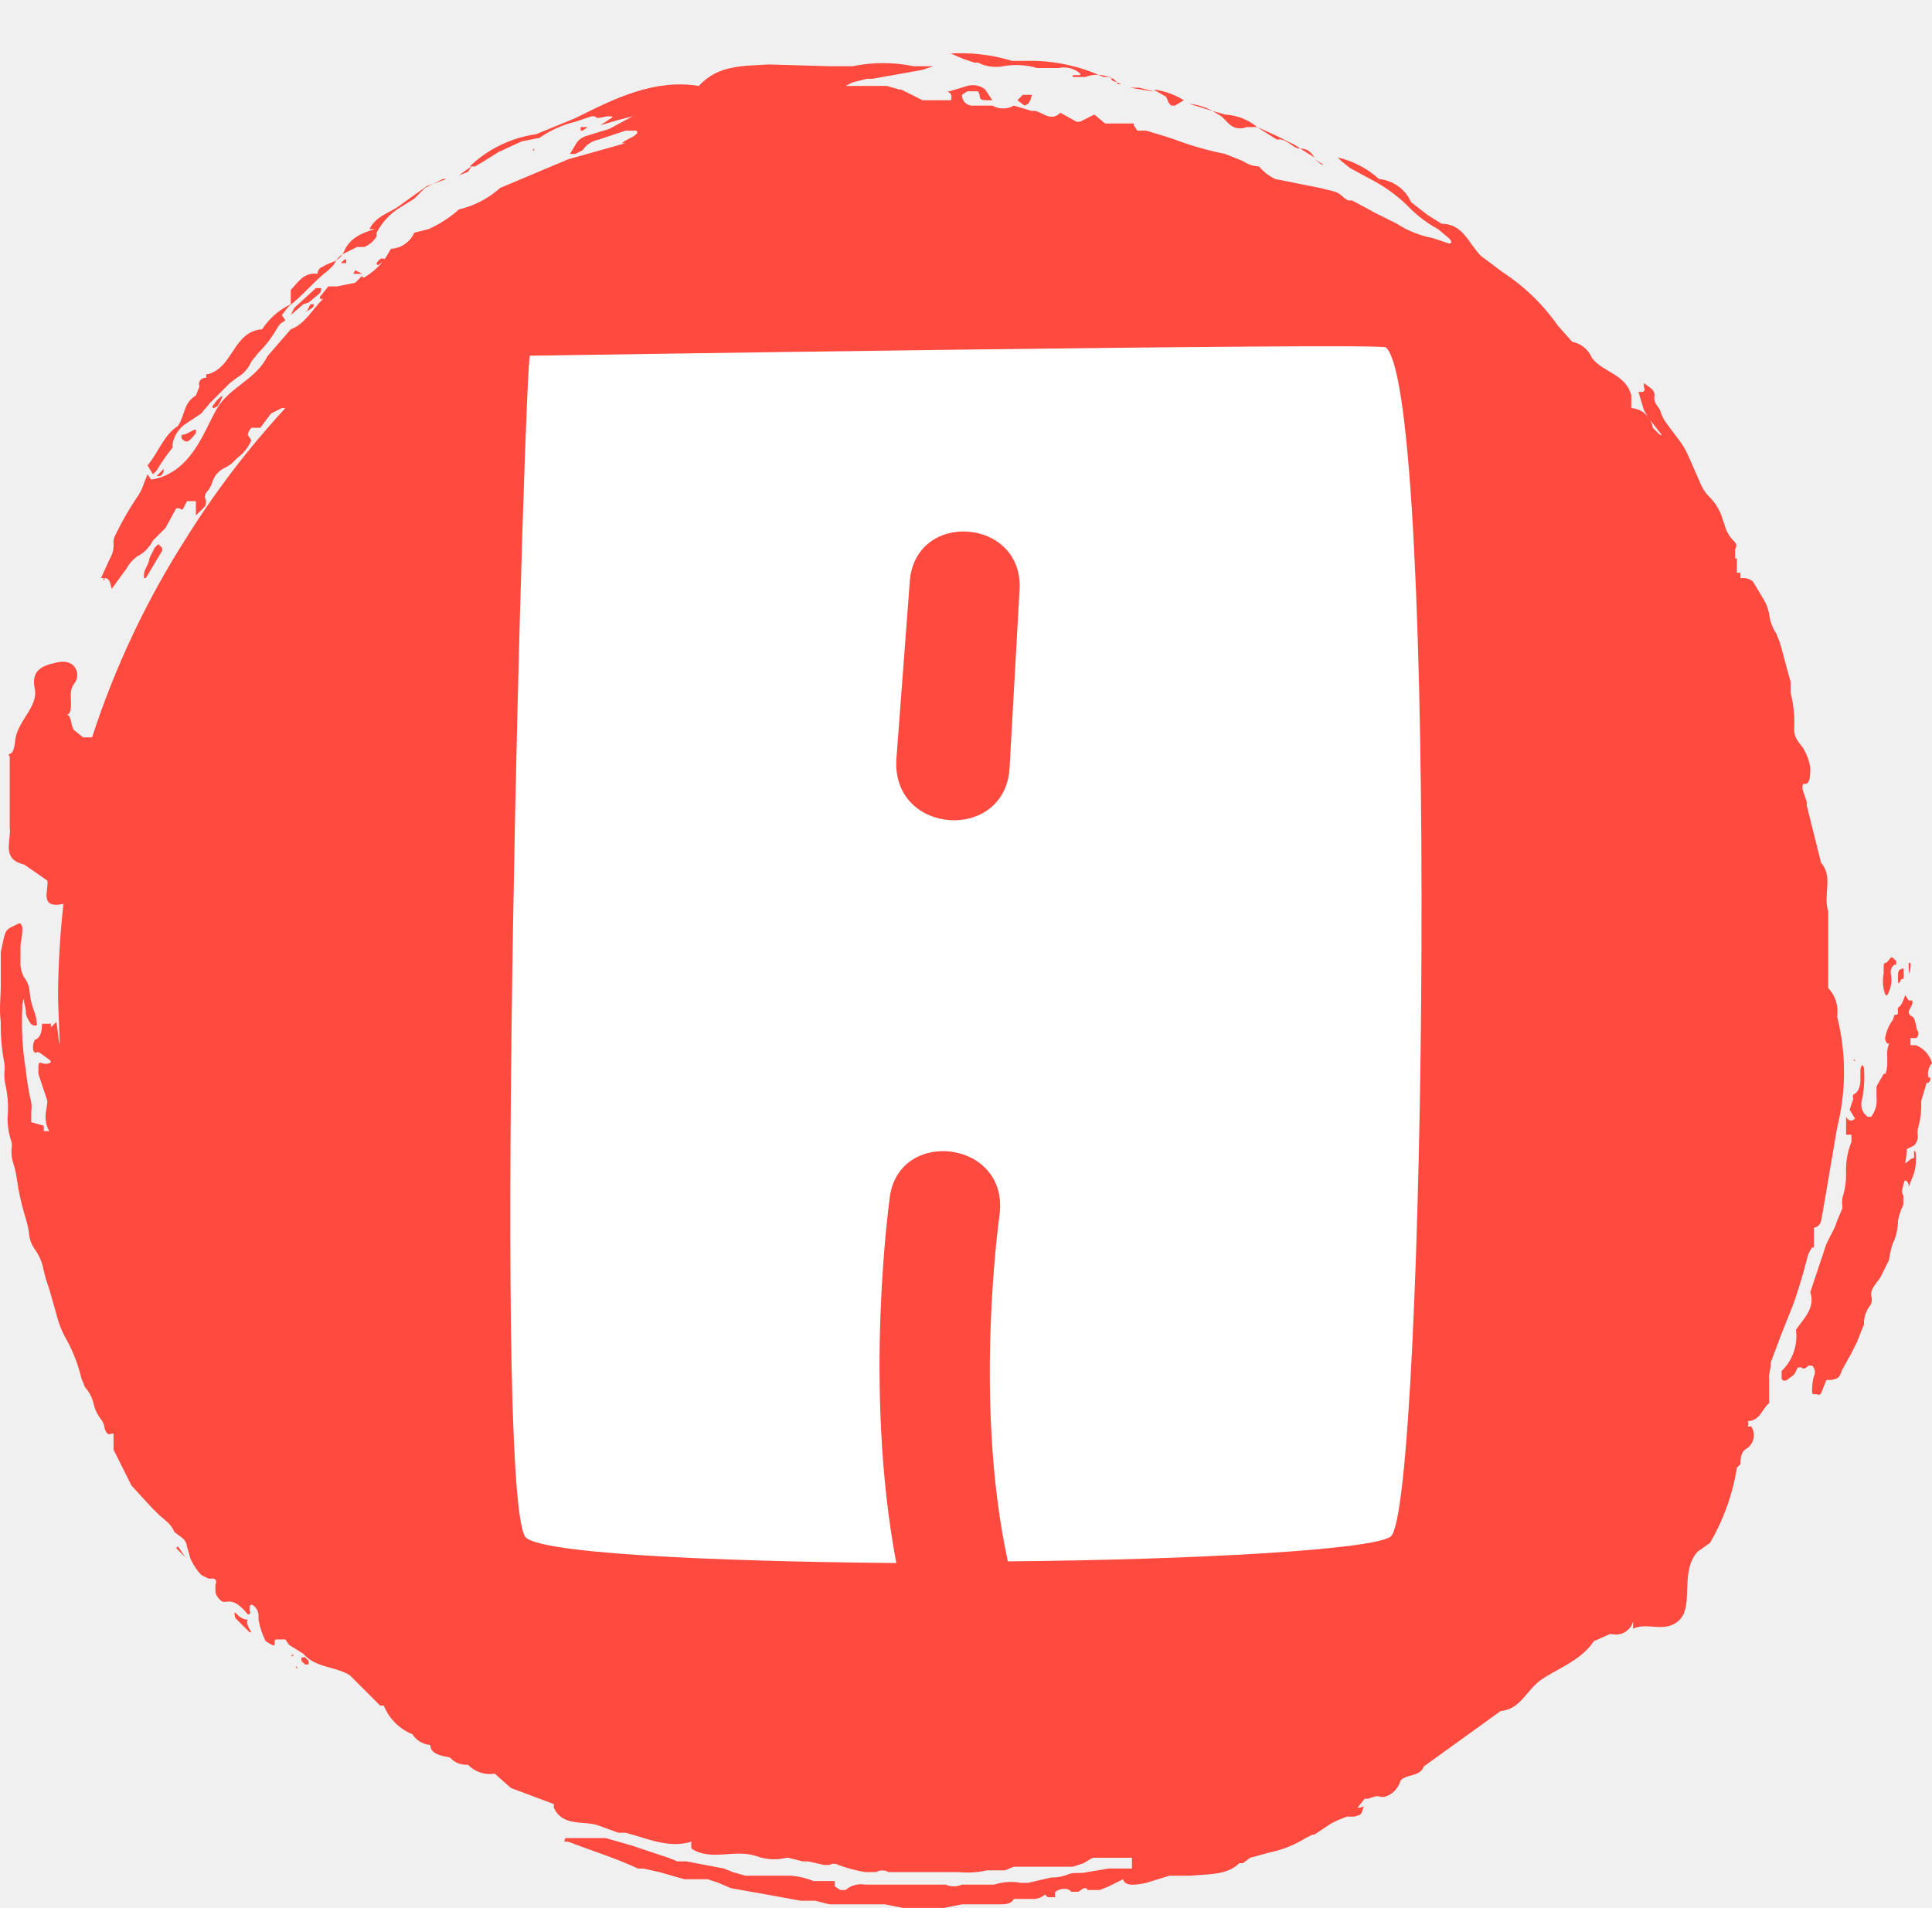
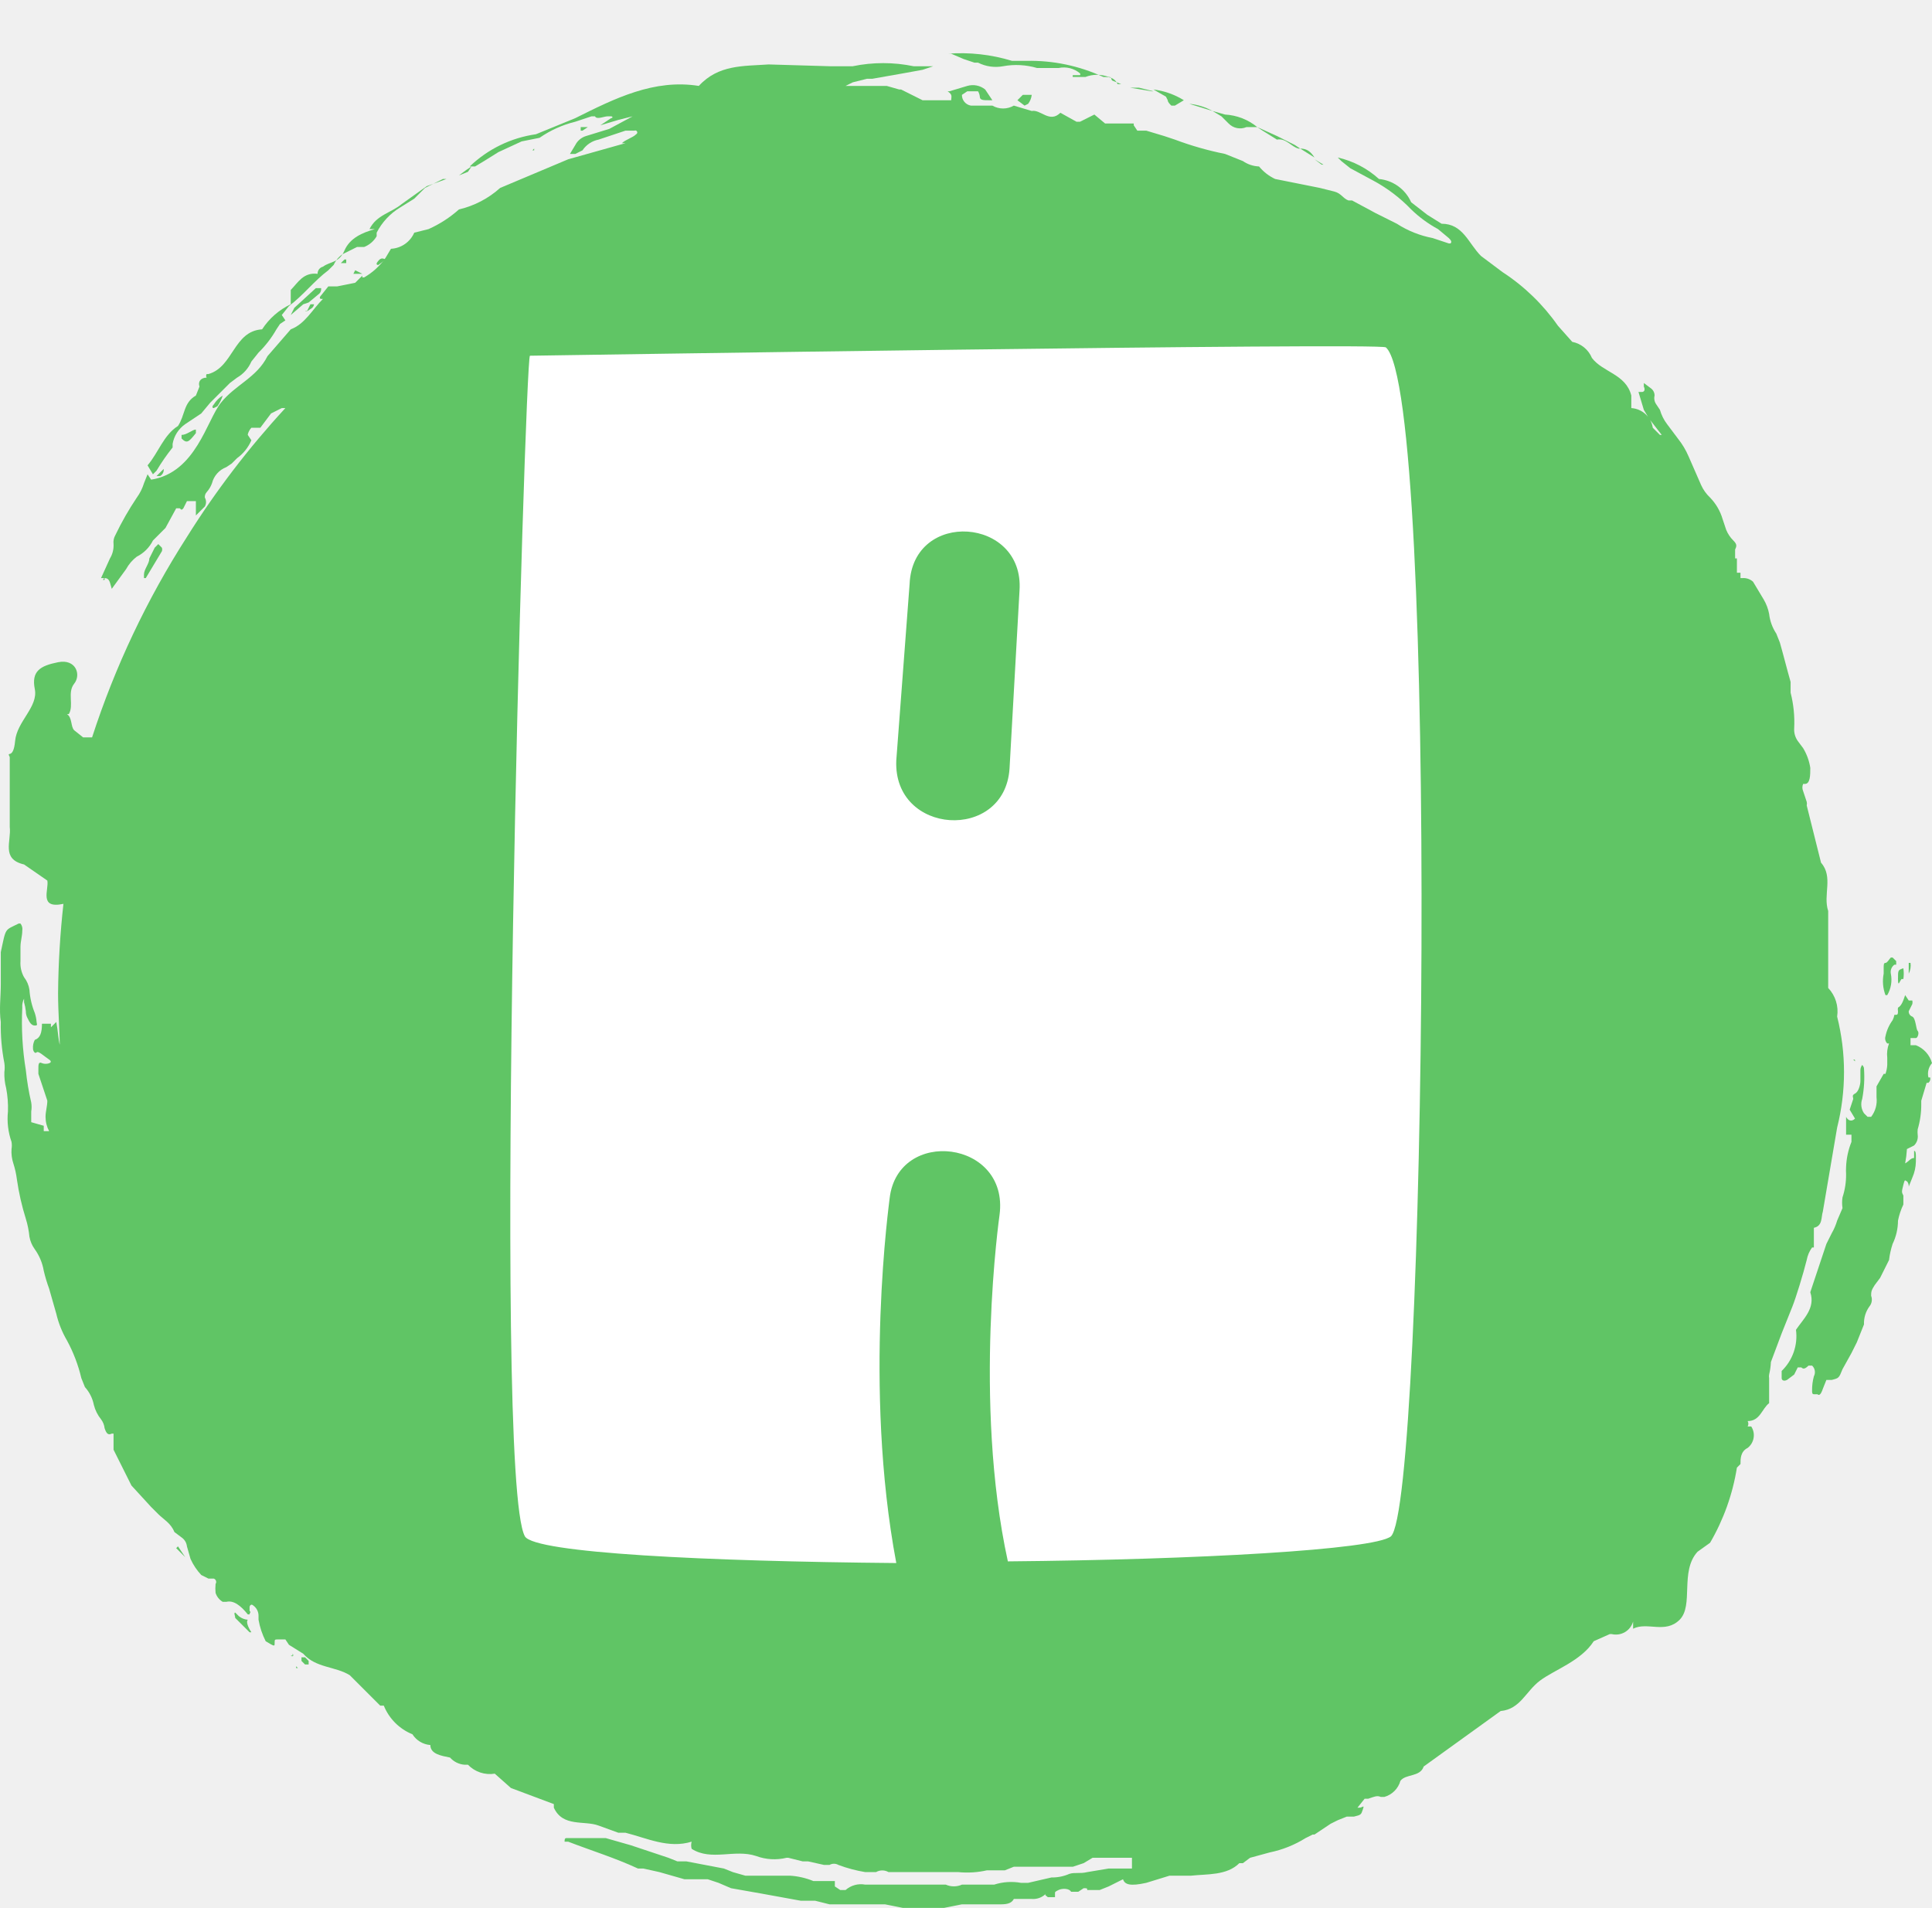
<svg xmlns="http://www.w3.org/2000/svg" width="308.761" height="304.916" viewBox="0 0 106.008 104.687" class="css-1j8o68f" version="1.1" id="svg23">
  <defs id="SvgjsDefs2684" />
-   <g id="SvgjsG2685" featurekey="rootContainer" transform="matrix(0.9820593,0,0,0.9820593,-0.05456052,0)" fill="#ff4a3f">
+   <g id="SvgjsG2685" featurekey="rootContainer" transform="matrix(0.9820593,0,0,0.9820593,-0.05456052,0)" fill="#60c565">
    <g id="g17">
      <path d="M19.8 15.3h.5l-.4-.2zm.5.1zm.8-.7c0 .1 0 .1.1.1l.4-.3c-.2-.1-.3-.1-.5.2zm.4-.2zm-4.1 2.3zm-.2.6l.3-.2c.1-.1.1-.2.1-.2h-.2l-.2.4c-.1-.1-.1 0 0 0zm2.2-2.9h-.1l-.2.2h.3zm-2.1 2.4l.6-.5c.1-.1.1-.2.1-.3h-.3l-1.2 1.1-.2.4.7-.6zm-1.1.8z" id="path3" />
      <path d="M9.7 25v-.2a1.7 1.7 0 0 1 .7-1.1l.9-.6.5-.6.7-.7.4-.4.4-.3a1.9 1.9 0 0 0 .8-.9l.4-.5a5.9 5.9 0 0 0 1-1.3l.2-.3.3-.2-.2-.3.4-.5c.8-.6 1.4-1.4 2.2-2l.3-.3a1.4 1.4 0 0 1 .5-.6l.8-.4h.4a1.4 1.4 0 0 0 .7-.6V13a3.5 3.5 0 0 1 1.3-1.4l.8-.5.2-.2.4-.4 1-.5h.2l-1.1.4-1.4 1c-.6.5-1.4.6-1.8 1.4h.3c-.7.2-1.4.5-1.7 1.2s-.8.6-1.2.9a.4.4 0 0 0-.3.4c-.8-.1-1.1.5-1.5.9v.8a3.9 3.9 0 0 0-1.6 1.4c-1.6.1-1.6 2.1-3 2.5h-.1a.2.2 0 0 0 0 .2c-.3 0-.5.2-.4.5l-.2.5c-.7.4-.6 1.1-1 1.7-.8.5-1.1 1.5-1.7 2.2l.3.5.2-.2a11.6 11.6 0 0 1 .9-1.3zM53.9 3.3l.6.2h.2a2.2 2.2 0 0 0 1.4.2 4.1 4.1 0 0 1 1.9.1h1.2a1.4 1.4 0 0 1 1.2.3.1.1 0 0 1 0 .1H60a.1.1 0 0 0 0 .1h.7a1.8 1.8 0 0 1 1.3 0c.2 0 .1.1.2.2l.5.2h-.2c-.2-.4-.5-.4-.8-.4a9.7 9.7 0 0 0-4.3-.9h-.8A9.8 9.8 0 0 0 53 3h.2zm7.3 3.1zM50.3 4.7zm10.9 1.7h.2-.2zM19 14.7zm32.1-10zm17.6 2.2a.9.9 0 0 0 1 .2h.6a3.1 3.1 0 0 0-1.8-.7l-.7-.2.5.3zm-3.4-1.3c0 .1.1.2.2.3h.2l.5-.3a4.2 4.2 0 0 0-1.7-.6l.7.4zm7.4 2.7l.8.5c-.2-.3-.4-.5-.8-.5z" id="path5" />
      <path d="M99 76.1l.6-1.6.6-1.5c.2-.5.6-1.8.8-2.6a1.7 1.7 0 0 1 .3-.7h.1v-1.1c.5-.1.4-.6.5-.9l.8-4.7a12.7 12.7 0 0 0 0-6.2 1.9 1.9 0 0 0-.5-1.6v-4.3c-.3-.9.3-1.9-.4-2.7L101 45a.4.4 0 0 0 0-.2l-.2-.6a.5.5 0 0 1 0-.4h.1c.3 0 .3-.5.3-.9a3 3 0 0 0-.4-1.1l-.3-.4a1.1 1.1 0 0 1-.2-.7 6.7 6.7 0 0 0-.2-2v-.6c-.2-.7-.4-1.5-.6-2.2l-.2-.5a2.5 2.5 0 0 1-.4-1.1 2.5 2.5 0 0 0-.3-.8l-.6-1a.8.8 0 0 0-.6-.2h-.1V32h-.2v-.8H97V31a.4.4 0 0 0 0-.1v-.2c.1-.2.1-.3-.1-.5a1.8 1.8 0 0 1-.4-.6l-.2-.6a2.9 2.9 0 0 0-.7-1.2 2.2 2.2 0 0 1-.5-.7l-.7-1.6a4.3 4.3 0 0 0-.6-1l-.6-.8a2.4 2.4 0 0 1-.4-.8l-.2-.3a.6.6 0 0 1-.1-.5.5.5 0 0 0-.2-.4l-.4-.3v.2c.1.2 0 .3-.1.3h-.2l.3 1 .3.5.7.9h-.1l-.2-.2-.2-.2a1.3 1.3 0 0 0-1.2-1.1v-.7c-.3-1.2-1.6-1.3-2.2-2.1a1.5 1.5 0 0 0-1.1-.9l-.8-.9a11.3 11.3 0 0 0-3.1-3l-.8-.6-.4-.3c-.7-.7-1-1.8-2.2-1.8l-.8-.5-.9-.7a2.2 2.2 0 0 0-1.8-1.3 5.1 5.1 0 0 0-2.3-1.2l.2.2.5.4 1.3.7a8.5 8.5 0 0 1 2.1 1.6 6.8 6.8 0 0 0 1.5 1.1l.6.5c.1.1.2.2.1.3H81l-.9-.3a5.6 5.6 0 0 1-2-.8l-1.2-.6-1.3-.7h-.2c-.3-.1-.4-.4-.8-.5l-.8-.2-2.5-.5a2.6 2.6 0 0 1-.9-.7 1.7 1.7 0 0 1-.9-.3l-1-.4a18.1 18.1 0 0 1-2.8-.8l-.6-.2-1-.3h-.5l-.2-.3v-.1h-1.6l-.6-.5-.4.2-.4.2h-.2l-.9-.5c-.6.6-1.1-.2-1.6-.1l-1-.3a1.2 1.2 0 0 1-1.2 0h-1.2a.6.6 0 0 1-.5-.6l.3-.2h.6a.7.7 0 0 1 .1.3c0 .2.2.2.5.2h.2l-.4-.6a1.1 1.1 0 0 0-1-.2l-1 .3H53c.3.2.2.3.2.5h-1.6l-.4-.2-.8-.4h-.1l-.7-.2h-2.3l.4-.2.8-.2h.3l1.7-.3 1.1-.2.6-.2h-1.1a8.4 8.4 0 0 0-3.4 0h-1.3L43 3.6c-1.4.1-2.8 0-3.9 1.2-2.5-.4-4.7.7-6.9 1.8l-2.2.9a6.7 6.7 0 0 0-3.7 1.8h.3l.5-.3.8-.5 1.3-.6 1-.2a6 6 0 0 1 2-.9l.9-.3h.2c.1.2.5 0 .7 0h.2c.1 0 .1.1 0 .1l-.6.4 1-.3.8-.2-1.3.7-1.3.4a1 1 0 0 0-.6.5l-.3.5h.3l.4-.2a1.4 1.4 0 0 1 .9-.6l1.5-.5h.5a.1.1 0 0 1 .1.2c-.2.2-.6.3-.8.5h.2l-3.2.9-3.8 1.6a5.2 5.2 0 0 1-2.3 1.2 6.6 6.6 0 0 1-1.7 1.1l-.8.2a1.5 1.5 0 0 1-1.3.9l-.3.5a3.7 3.7 0 0 1-1.2 1.1h-.1v-.1l-.2.2-.2.2-1 .2h-.5l-.4.5c-.1.1-.1.2 0 .2h.1c-.6.6-1 1.4-1.8 1.7L15 19.9c-.6 1.2-1.8 1.6-2.6 2.6s-1.4 3.9-3.9 4.3l-.2-.3-.2.5a2.7 2.7 0 0 1-.4.8 16.9 16.9 0 0 0-1.2 2.1.8.8 0 0 0-.1.5 1.4 1.4 0 0 1-.2.8l-.5 1.1h.2c.3 0 .3.3.4.6l.8-1.1a2.2 2.2 0 0 1 .6-.7 2 2 0 0 0 .9-.9l.3-.3.4-.4.6-1.1h.2c.1.1.1.1.2 0l.2-.4h.5v.8l.5-.5a.5.5 0 0 0 0-.5.4.4 0 0 1 .1-.3 1.5 1.5 0 0 0 .3-.5 1.3 1.3 0 0 1 .8-.9l.3-.2.3-.3a2.4 2.4 0 0 0 .8-1l-.2-.3c0-.1.1-.3.2-.4h.5l.6-.8.6-.3h.2a48.8 48.8 0 0 0-5.5 7.2h-.1.1a48.4 48.4 0 0 0-5.3 11.2h-.5l-.5-.4c-.2-.2-.1-.7-.4-.9h.1c.3-.5-.1-1.2.3-1.7s.1-1.4-.9-1.2-1.5.5-1.3 1.5-1 1.8-1.1 2.9-.5.5-.3.9v3.9c.1.8-.5 1.8.8 2.1l1.3.9c.1.5-.5 1.6.9 1.3a49.2 49.2 0 0 0-.3 5c0 1.1.1 2.2.1 3.3v-.4c-.1-.4-.1-.8-.2-1.3l-.3.3v-.2h-.5c0 .5-.1.8-.4.9a.9.9 0 0 0-.1.5c0 .1.1.3.2.2s.4.2.7.4-.2.3-.4.2-.2.1-.2.3v.3l.5 1.5c0 .3-.1.6-.1.9a1.7 1.7 0 0 0 .2.8h-.3v-.3l-.7-.2v-.6a1.5 1.5 0 0 0 0-.5 14.6 14.6 0 0 1-.3-1.8 16.6 16.6 0 0 1-.2-3.5.9.9 0 0 1 .1-.5v.2a2.9 2.9 0 0 1 .1.5.8.8 0 0 0 .1.4c.1.2.2.4.4.4s.1-.1.1-.2a2.1 2.1 0 0 0-.1-.5 4.2 4.2 0 0 1-.3-1.3 1.5 1.5 0 0 0-.3-.7 1.6 1.6 0 0 1-.2-.9v-.8c0-.3.1-.6.1-.9a.5.5 0 0 0-.1-.4h-.1c-.8.4-.7.2-1 1.6V55c0 .7-.1 1.4 0 2.1a10.8 10.8 0 0 0 .2 2.3 1.8 1.8 0 0 1 0 .5 3.1 3.1 0 0 0 .1.9 5.9 5.9 0 0 1 .1 1.3 3.9 3.9 0 0 0 .2 1.7 1.2 1.2 0 0 1 0 .4 2.1 2.1 0 0 0 .1.8 4.9 4.9 0 0 1 .2.9 14 14 0 0 0 .5 2.2 5 5 0 0 1 .2 1 1.7 1.7 0 0 0 .3.7 2.9 2.9 0 0 1 .5 1.2 8.5 8.5 0 0 0 .3 1l.4 1.4a5.4 5.4 0 0 0 .6 1.5 8.5 8.5 0 0 1 .8 2.1l.2.5a2.1 2.1 0 0 1 .5 1 2.1 2.1 0 0 0 .4.8 1 1 0 0 1 .2.5c.1.3.2.4.4.3h.1v.9l.5 1 .5 1 1.1 1.2.4.4c.3.3.7.5.9 1l.4.3a.7.7 0 0 1 .3.5l.2.7a3.3 3.3 0 0 0 .6.9l.4.2h.3a.2.2 0 0 1 .1.3 2.5 2.5 0 0 0 0 .5.9.9 0 0 0 .4.5h.2c.4-.1.8.2 1.2.7h.1c0-.1.1-.1 0-.2v-.2c0-.1.1-.2.2-.1a.7.7 0 0 1 .3.6v.2a4.3 4.3 0 0 0 .4 1.2c.5.3.5.3.5.1s0-.2.2-.2h.4l.2.3.8.5c.7.8 1.8.7 2.6 1.2l1.7 1.7h.2a2.9 2.9 0 0 0 1.6 1.6 1.3 1.3 0 0 0 1 .6c0 .5.6.6 1.1.7a1.2 1.2 0 0 0 .8.4h.2a1.7 1.7 0 0 0 1.5.5l.9.8 2.4.9v.2c.5 1.1 1.7.7 2.5 1l1.1.4h.4c1.2.3 2.4.9 3.7.5a.7.7 0 0 0 0 .4c1.1.7 2.4 0 3.6.4a2.9 2.9 0 0 0 1.7.1h.1l.8.2h.3l.9.2h.3a.5.5 0 0 1 .5 0 7.9 7.9 0 0 0 1.5.4h.6a.7.7 0 0 1 .7 0h3.9a5 5 0 0 0 1.6-.1h1l.5-.2H60l.6-.2.5-.3h2.2v.6H62l-1.2.2c-.4.1-.7 0-1 .1a2.4 2.4 0 0 1-1 .2l-1.3.3h-.4a3.1 3.1 0 0 0-1.5.1h-1.8a1.1 1.1 0 0 1-.9 0h-4.5a1.3 1.3 0 0 0-1.1.3H47l-.3-.2v-.3h-1.2a4.1 4.1 0 0 0-1.3-.3h-2.5l-.7-.2-.5-.2-2.1-.4h-.5l-.5-.2-2.1-.7-1.4-.4h-2.2c-.1 0-.1.1-.1.2h.2c1.3.5 2.6.9 3.9 1.5h.3l.9.2 1.4.4h1.3l.6.2.7.3 1.7.3 1.1.2 1.1.2h.8l.8.2h3.1l1 .2h2.3l1-.2H56c.4 0 .6-.1.7-.3h1a1 1 0 0 0 .8-.3c-.1.1 0 .1.1.2h.4v-.2c0-.1 0-.1.2-.2s.6-.1.7.1h.4l.3-.2c.2 0 .2 0 .2.1h.7l.5-.2.8-.4c.1.3.4.4 1.3.2l1.3-.4h1.2c.9-.1 2 0 2.7-.7h.2l.4-.3 1.1-.3a6.1 6.1 0 0 0 2-.8l.4-.2h.1l.9-.6.4-.2.5-.2h.4c.4-.1.4-.1.5-.4s0-.1-.2-.1h-.1l.4-.5h.2c.3-.1.5-.2.7-.1h.2a1.3 1.3 0 0 0 .9-.9c.3-.4 1.1-.2 1.3-.8l4.3-3.1c1.1-.1 1.4-1.1 2.2-1.7s2.3-1.1 3-2.2l.9-.4h.1a1 1 0 0 0 1.2-.7v.4c.8-.4 1.8.3 2.6-.5s0-2.7 1-3.8l.7-.5a12.1 12.1 0 0 0 1.5-4.2l.2-.2c0-.3 0-.7.4-.9a.9.9 0 0 0 .2-1.2h-.2a.3.3 0 0 0 0-.3c.7 0 .8-.7 1.2-1V77a.5.5 0 0 1 0-.2 3.8 3.8 0 0 0 .1-.7zM5.9 32.2z" id="path7" />
      <path d="M26.4 9.3l-.3.2-.4.3.5-.2zm6.1-2h.1l.3-.2h-.4zm-2.6 1l-.1.1h.1v-.1zm-1.5 1.4zm1.3-.2zm-6.3 3.1zM9.2 26.2l-.4.4H9a.4.4 0 0 0 .2-.4zm3-3.5a2.1 2.1 0 0 0 .3-.6 1.5 1.5 0 0 0-.5.5c-.1.1-.1.2 0 .2zM11 24.2V24c-.2 0-.5.3-.8.3v.2c.3.3.4.2.8-.3zm3 66.2zM73.9 9.2h.1l-.5-.3zm-2.5-1.4c.5-.1.8.4 1.2.5h.1l-.3-.2-1-.5-1.1-.5.3.2zM52.8 3.1zm11.7 2h-.1l-1.2-.2h.5zm2 .7l1.3.4a3.3 3.3 0 0 0-1.3-.4zm-9 0a1 1 0 0 0 .2-.5h-.5l-.3.3.4.3zm9 1.6zM49.9 4.2zm2.9.7zM48.5 4zm13.8 2.1a.5.5 0 0 0 0 .1zm44.8 52.3h-.3V58h.3c.1 0 .2-.3.1-.4s-.1-.7-.3-.8a.3.3 0 0 1-.2-.3l.2-.4a.4.4 0 0 0 0-.2h-.2l-.2-.3c-.1.3-.2.6-.4.7a.5.5 0 0 0 0 .2c0 .1 0 .2-.1.2h-.1a1.1 1.1 0 0 1-.1.3 2.3 2.3 0 0 0-.4.9.4.4 0 0 0 .1.4h.1a1.7 1.7 0 0 0-.1.8v.4a1.8 1.8 0 0 1-.1.5h-.1l-.4.7v.6a1.5 1.5 0 0 1-.3 1.1h-.2l-.2-.2a.9.9 0 0 1-.1-.8 6.5 6.5 0 0 0 .1-1.7c0-.1-.1-.2-.1-.2a.5.5 0 0 0-.1.3v.6c0 .2-.1.6-.3.7s-.1.2-.1.3l-.2.6.3.5c-.2.2-.4.1-.5-.1v1h.3v.4a4.2 4.2 0 0 0-.3 1.4 3.3 3.3 0 0 0 0 .4 4 4 0 0 1-.2 1.3 2 2 0 0 0 0 .6l-.3.7a3.2 3.2 0 0 1-.3.7l-.3.6-.9 2.7c.3.9-.4 1.5-.8 2.1a2.7 2.7 0 0 1-.8 2.3v.4c0 .1.1.2.3.1l.4-.3.2-.4h.2c.1.1.2.1.4-.1h.2a.5.5 0 0 1 .1.6 2.9 2.9 0 0 0-.1.8c0 .1 0 .2.1.2h.2c.1.1.2 0 .3-.3l.2-.5h.3c.4-.1.4-.1.6-.6l.5-.9.3-.6.4-1a1.6 1.6 0 0 1 .3-1 .6.6 0 0 0 .1-.6c0-.2 0-.3.2-.6l.3-.4.5-1a4.7 4.7 0 0 1 .2-.9 3 3 0 0 0 .3-1.3 3.8 3.8 0 0 1 .3-.9v-.5c-.1-.2-.1-.2 0-.6s.1-.2.2-.2a.4.4 0 0 1 .1.3l.2-.5a2.3 2.3 0 0 0 .2-.9v-.3c0-.1 0-.3-.1-.3v.4c-.2 0-.3.2-.5.3a6.4 6.4 0 0 0 .1-.8l.4-.2a.7.7 0 0 0 .2-.6 1.4 1.4 0 0 1 0-.3 4.8 4.8 0 0 0 .2-1.4v-.2l.3-1h.1a.3.3 0 0 0 .1-.3h-.1a.9.9 0 0 1 .2-.8 1.5 1.5 0 0 0-.9-1zm-1.2 7.8zm-.2-9.9zm0 0zM9.1 30.8a.3.3 0 0 0 0-.2l-.2-.2-.2.2-.3.6c0 .3-.3.6-.3.9v.2h.1zm96.3 24.8h.1a1.7 1.7 0 0 0 .2-1.2.5.5 0 0 1 .2-.5h.1v-.2l-.2-.2h-.1c-.1.1-.2.3-.3.3s-.1.1-.1.3v.3a2.2 2.2 0 0 0 .1 1.2zM13.2 90.1c-.1 0 0 .2 0 .3l.8.8h.1c-.2-.3-.3-.6-.2-.7a.9.9 0 0 1-.5-.2zm.8.3zm92.3-35.7h.1a2 2 0 0 0 0-.6c-.3.1-.3.1-.3.6s.1.1.2 0z" id="path9" />
      <path d="M106.7 62a.6.6 0 0 0 .1-.5c0-.1-.1-.2-.1-.1h-.2v.2c0 .4.1.5.2.4zm.1-8.2h-.1v.6a1 1 0 0 0 .1-.6zM17.1 92.6h-.2v.2l.2.2h.2v-.2zm86.6-33.3c0-.1 0-.1-.1-.1zM9.9 86.5l.5.5-.4-.6z" id="path11" />
      <circle cx="10.5" cy="87.1" transform="rotate(-24.8 10.4 87.159)" id="circle13" />
      <path d="M9.7 30.1h-.1v.2-.2h.1zm83.2-6.6l-.2-.3h-.1zm-14.7 77.1zM5.9 32.2zm-.1.2a.3.3 0 0 0 .1-.2v.2zm1.9-4.9zM61.5 2.4zm42.8 58.2v.1-.1zM16.4 92.5h-.1c.1.1.2 0 .1-.1zm.2.7h.1l-.1-.1v.1zm73.9-71.3zm15.2 34.4zM14.6 91.7zm92.1-37zm-.8 11.4zM34.6 0z" id="path15" />
    </g>
  </g>
  <g id="SvgjsG2686" featurekey="nameFeature-0" transform="matrix(2.284354,0,0,2.284354,27.98006,-5.60952)" fill="#ffffff">
    <path d="M9.6 16.48 l-0.32 4.24 c-0.08 1.8 2.6 1.96 2.72 0.2 l0.24 -4.28 c0.12 -1.76 -2.56 -1.96 -2.64 -0.16 z M0.48 11 l0 0 c0.04 0 20.48 -0.32 20.56 -0.2 c1.28 1.12 0.96 27.8 0.12 28.56 c-0.4 0.32 -4.64 0.56 -9.2 0.6 c-0.84 -3.84 -0.2 -8.32 -0.2 -8.32 c0.24 -1.8 -2.44 -2.12 -2.64 -0.4 c0 0.04 -0.64 4.52 0.16 8.76 c-4.56 -0.04 -8.68 -0.24 -8.92 -0.64 c-0.8 -1.44 0 -28.28 0.12 -28.36 z" id="path20" />
  </g>
</svg>
